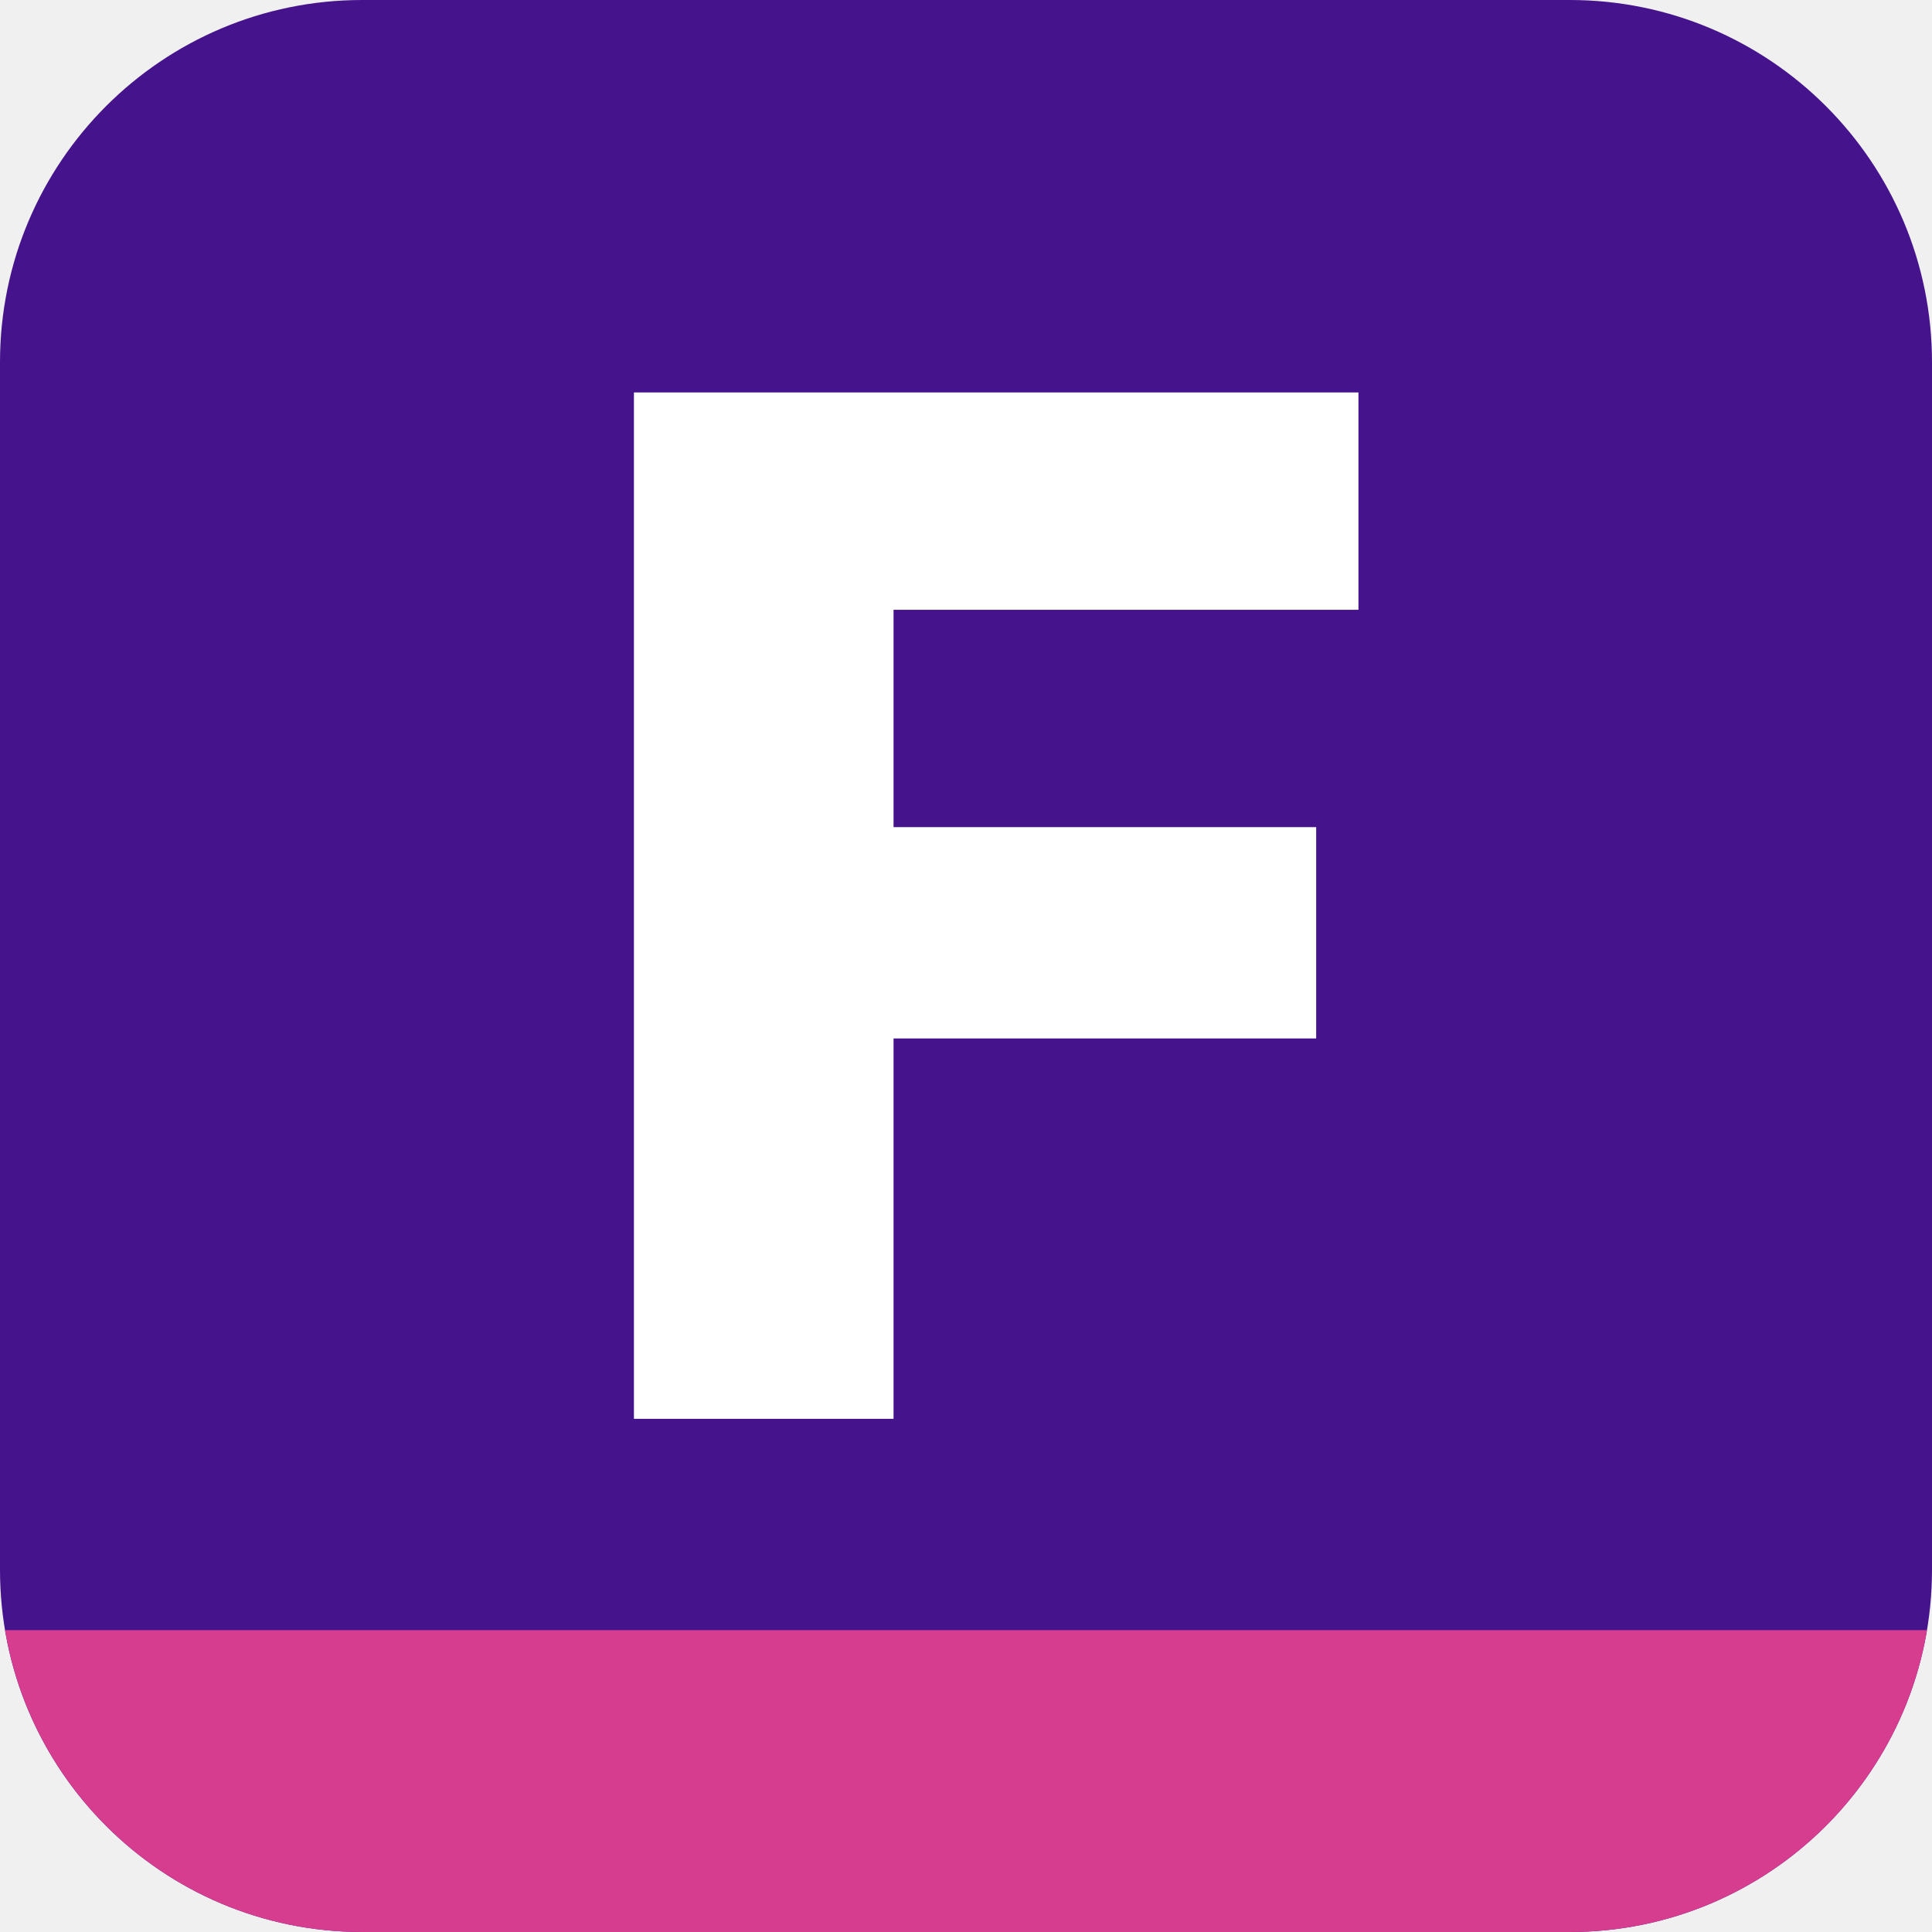
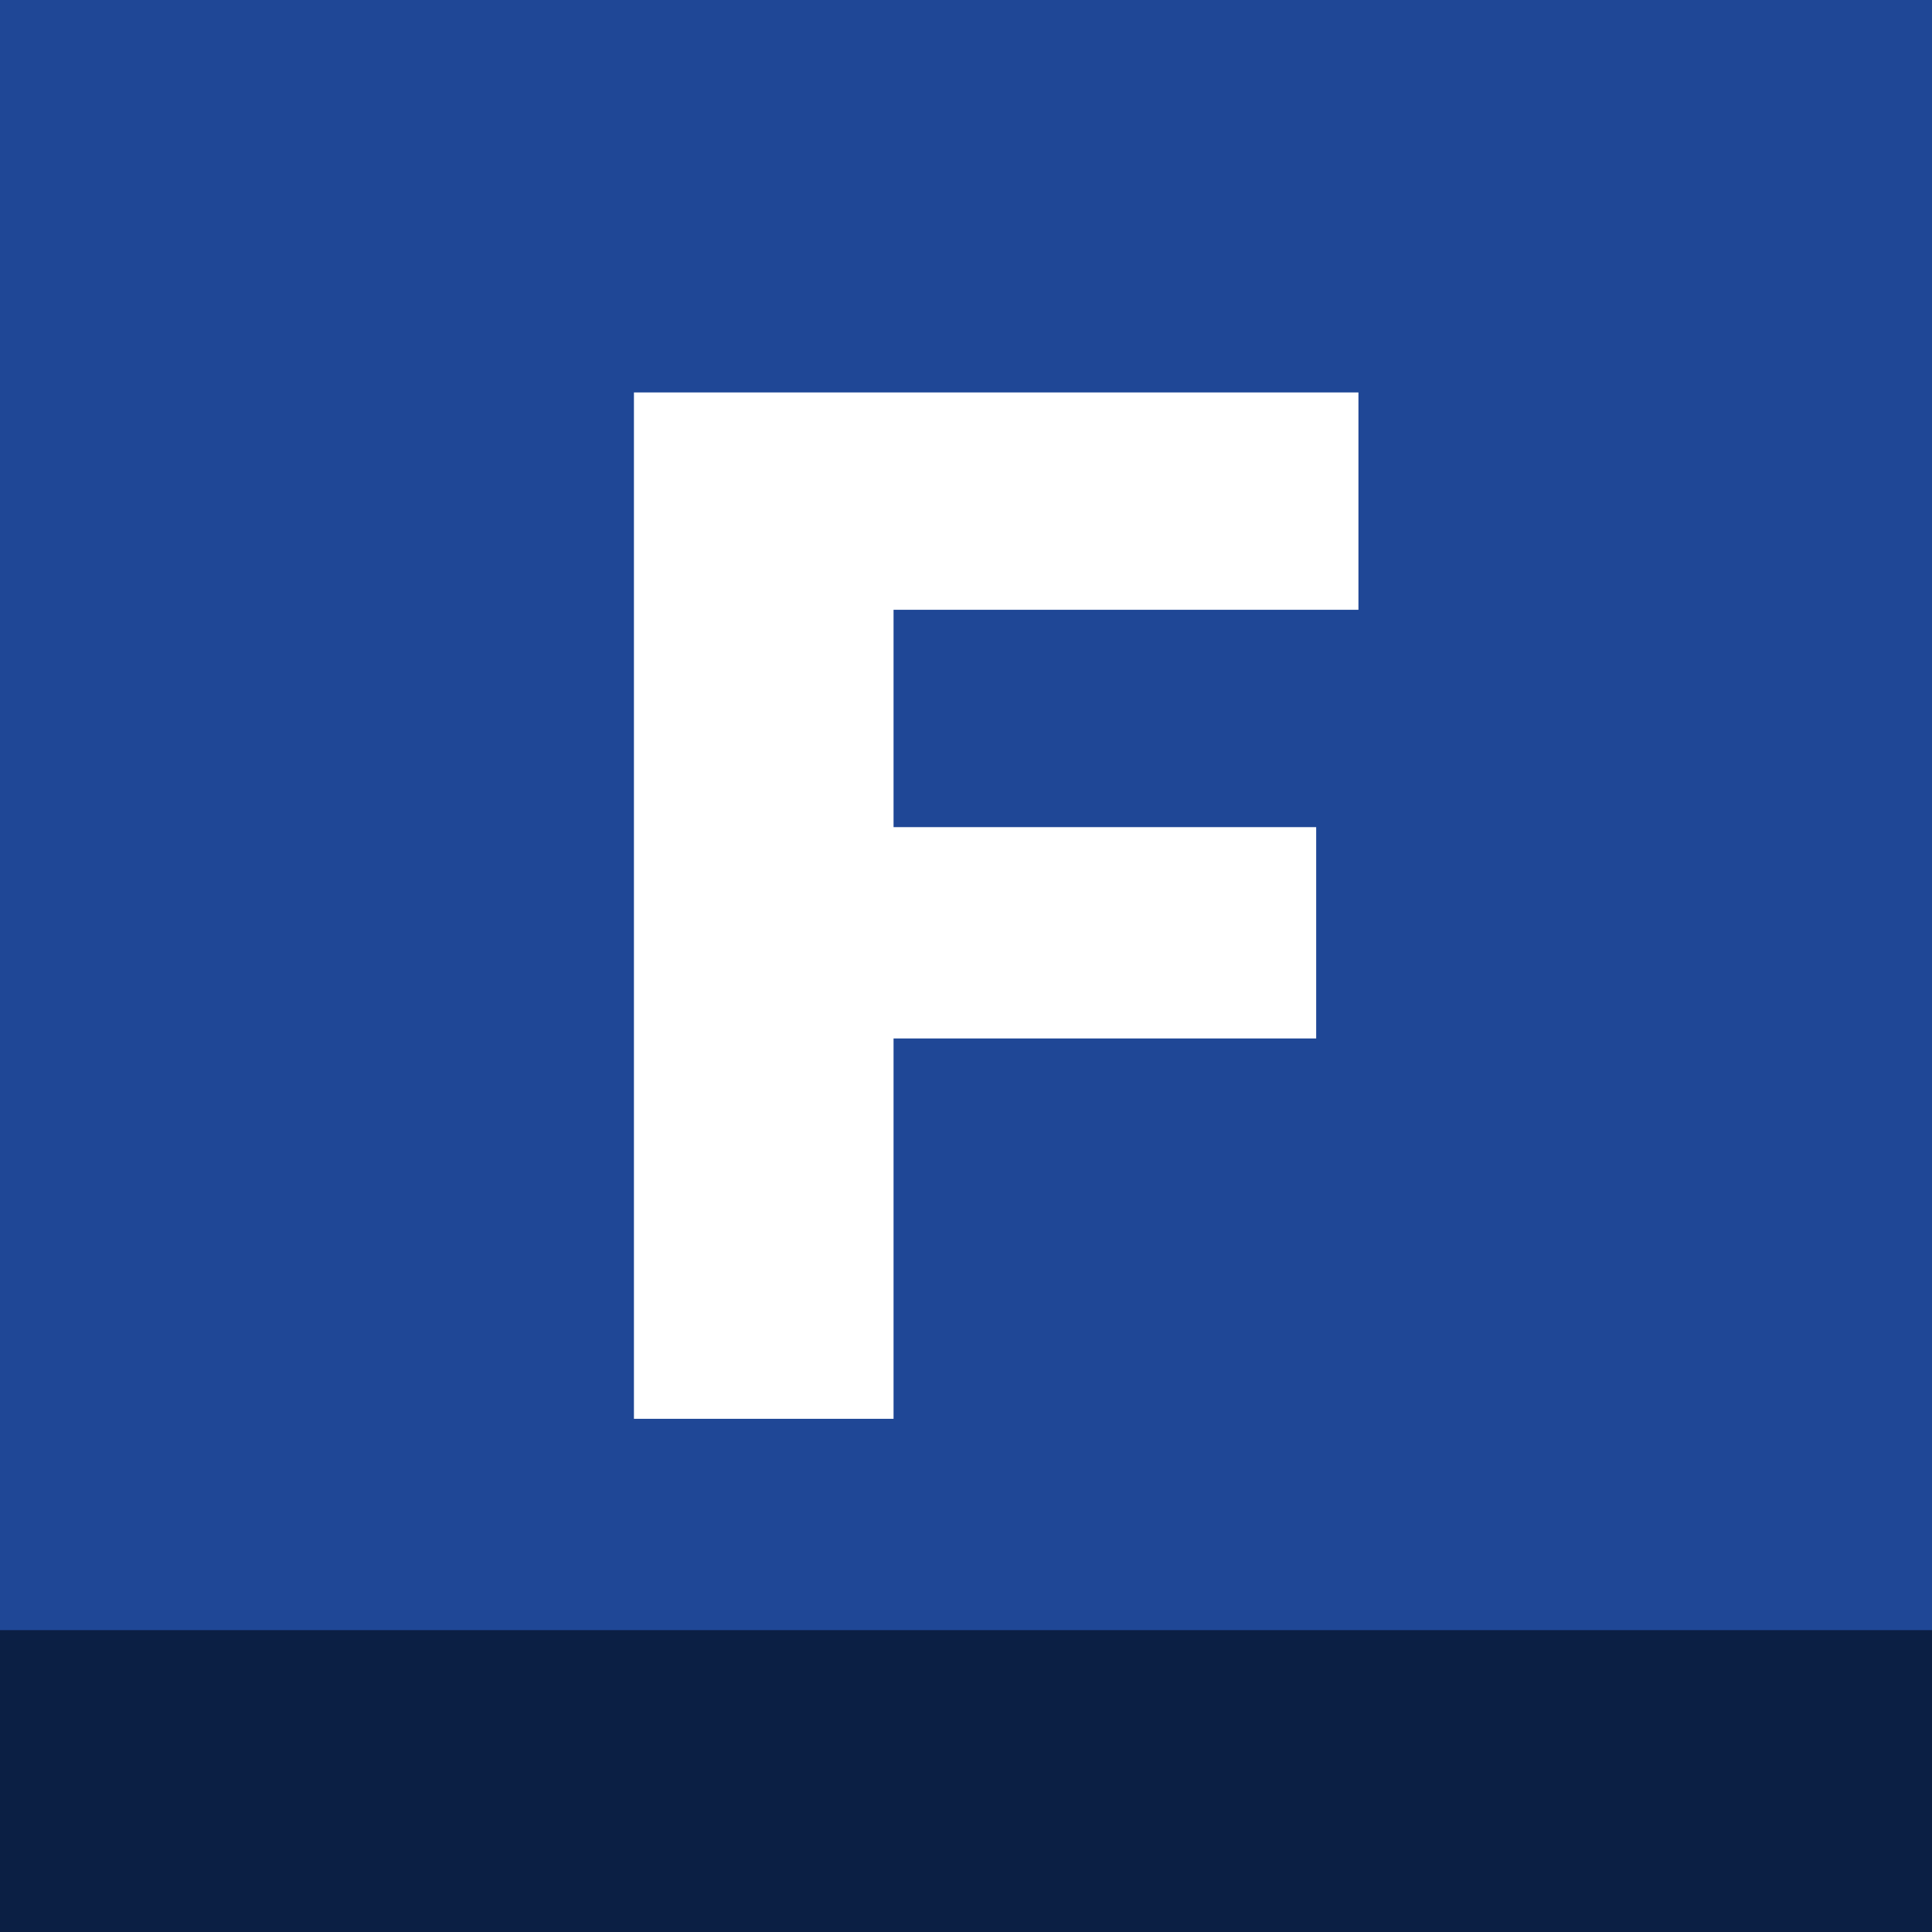
<svg xmlns="http://www.w3.org/2000/svg" viewBox="0 0 32 32">
-   <clipPath id="c">
-     <rect width="32" height="32" rx="6" />
-   </clipPath>
-   <g clip-path="url(#c)">
-     <rect width="32" height="32" fill="#45138c" />
-     <rect y="27" width="32" height="5" fill="#d63d8f" />
-   </g>
+   <rect width="32" height="32" fill="#1f4796" />
+   <rect y="27" width="32" height="5" fill="#0b1f44" />
  <path d="M10.5 6.5h12v3.6h-7.7v3.6h7v3.5h-7v6.3h-4.3z" fill="#fff" />
</svg>
